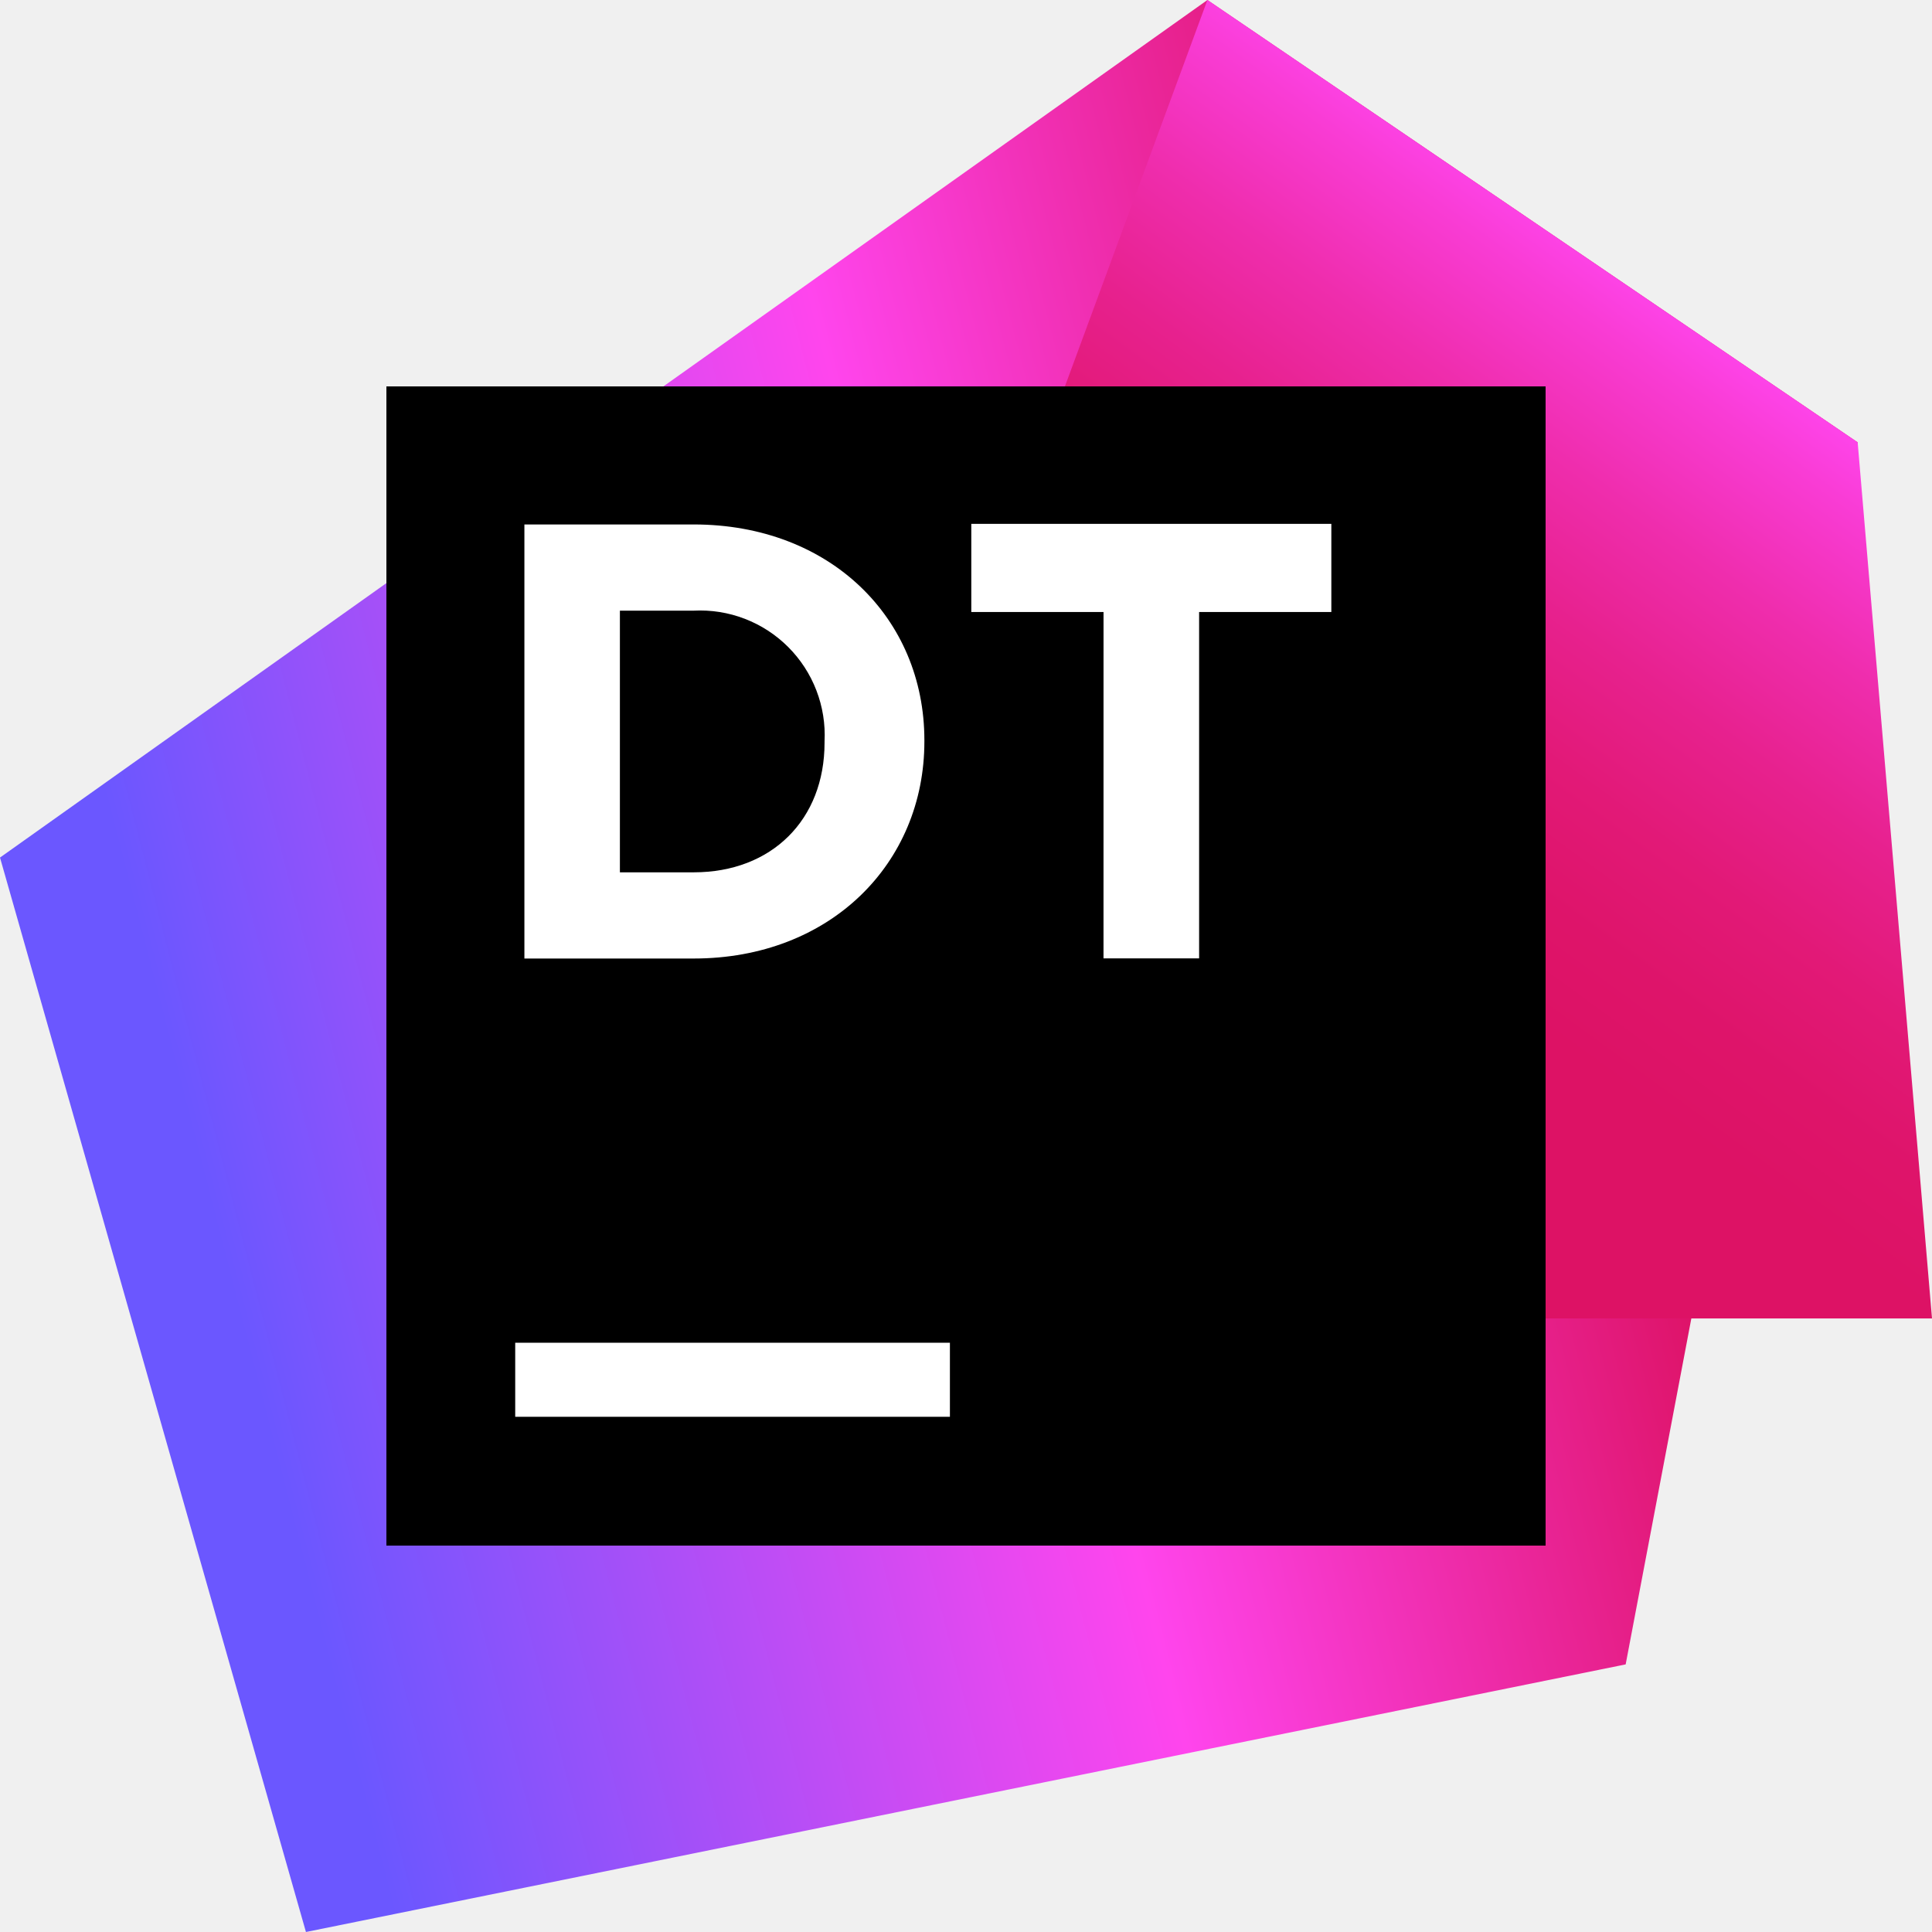
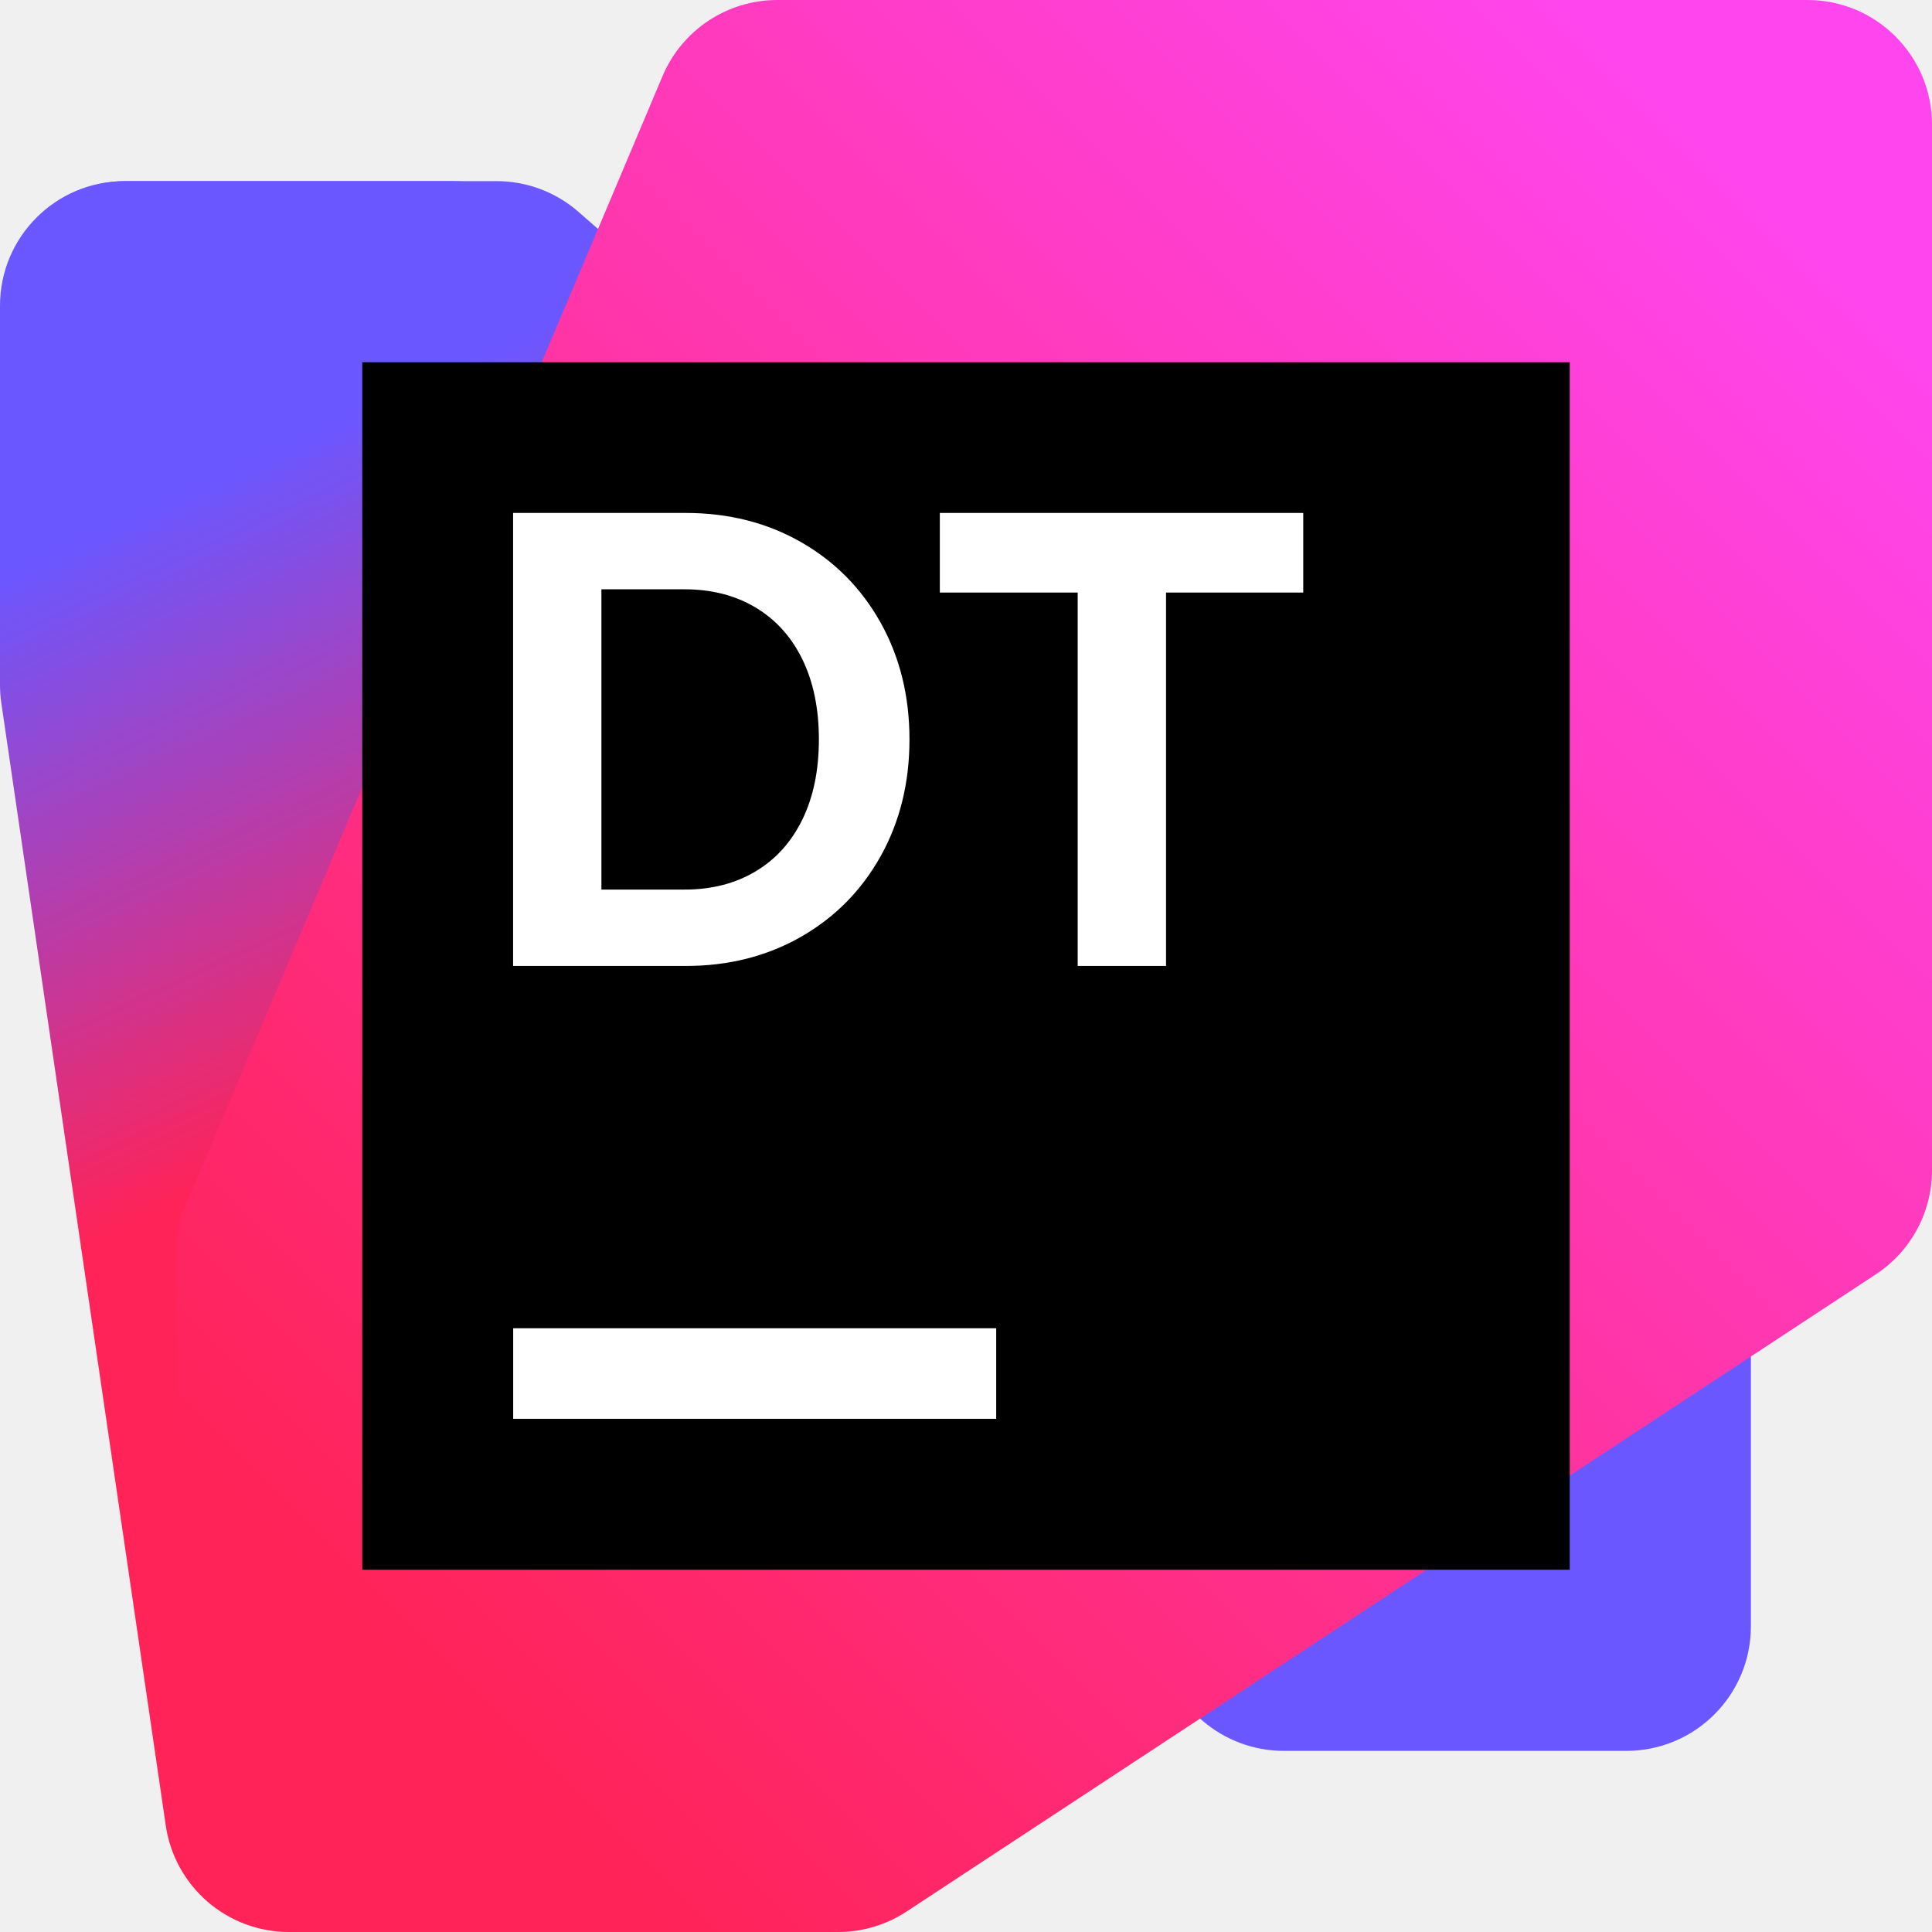
- <svg xmlns="http://www.w3.org/2000/svg" width="70" height="70" fill="none" viewBox="0 0 70 70">
+ <svg xmlns="http://www.w3.org/2000/svg" width="128" height="128" fill="none" viewBox="0 0 128 128">
  <defs>
-     <linearGradient id="a" x1="-1.332" x2="67.042" y1="43.737" y2="26.097" gradientUnits="userSpaceOnUse">
-       <stop offset="0.123" stop-color="#6B57FF" />
-       <stop offset="0.538" stop-color="#FF45ED" />
-       <stop offset="0.854" stop-color="#DD1265" />
+     <linearGradient id="a" x1="-.781" x2="48.785" y1="15.341" y2="122.251" gradientUnits="userSpaceOnUse">
+       <stop offset=".18" stop-color="#6B57FF" />
+       <stop offset=".54" stop-color="#FF2358" />
    </linearGradient>
-     <linearGradient id="b" x1="45.915" x2="67.658" y1="38.91" y2="9.099" gradientUnits="userSpaceOnUse">
-       <stop offset="0.192" stop-color="#DD1265" />
-       <stop offset="0.295" stop-color="#DE146A" />
-       <stop offset="0.411" stop-color="#E21977" />
-       <stop offset="0.533" stop-color="#E7218E" />
-       <stop offset="0.659" stop-color="#EF2DAD" />
-       <stop offset="0.788" stop-color="#F93CD5" />
-       <stop offset="0.853" stop-color="#FF45ED" />
+     <linearGradient id="b" x1="8.648" x2="125.839" y1="119.865" y2="2.672" gradientUnits="userSpaceOnUse">
+       <stop offset=".12" stop-color="#FF2358" />
+       <stop offset=".92" stop-color="#FF45ED" />
    </linearGradient>
  </defs>
-   <path fill="url(#a)" d="M67.306 16.027L43.747 0L0 31.071L11.085 70L58.901 60.304L67.306 16.027Z" />
-   <path fill="url(#b)" d="M67.307 16.027L43.747 0L37.95 15.72V47.77H70L67.307 16.027Z" />
-   <g>
-     <path fill="#000000" d="M56 14H14V56H56V14Z" />
-     <path fill="#FFFFFF" d="M34.417 48.65H18.667V51.333H34.417V48.65Z" />
-     <path fill="#FFFFFF" d="M19 19.002H25.134C30.077 19.002 33.492 22.394 33.492 26.82V26.865C33.492 31.291 30.077 34.729 25.134 34.729H19V19.002ZM22.46 22.125V31.606H25.134C27.965 31.606 29.875 29.696 29.875 26.91V26.865C29.907 26.234 29.806 25.604 29.579 25.014C29.352 24.424 29.004 23.889 28.557 23.442C28.11 22.995 27.575 22.647 26.985 22.42C26.396 22.193 25.765 22.093 25.134 22.125H22.46Z" />
-     <path fill="#FFFFFF" d="M39.983 22.174H35.192V18.98L48.237 18.98V22.174H43.446V34.724H39.982L39.983 22.174Z" />
-   </g>
+   <path fill="#6B57FF" d="M32.9 12H8.383c-4.607 0-8.322 3.774-8.249 8.381l.352 22.086C.524 44.83 1.573 47.062 3.366 48.6l76.318 65.414c1.495 1.281 3.4 1.986 5.369 1.986h22.698c4.557 0 8.25-3.694 8.25-8.25V85.744c0-2.379-1.027-4.643-2.817-6.209L38.333 14.041C36.829 12.725 34.899 12 32.9 12Z" />
+   <path fill="url(#a)" d="M29.975 12H8.25C3.694 12 0 15.694 0 20.25v25.131c0 .4.029.8.087 1.196l10.896 74.371c.594 4.051 4.069 7.053 8.162 7.053h30.795c4.558 0 8.251-3.695 8.25-8.252l-.009-37.009c0-.851-.133-1.698-.391-2.507L37.834 17.741c-1.093-3.419-4.27-5.74-7.859-5.74V12Z" />
+   <path fill="url(#b)" d="M119.749 0H51.495c-3.316 0-6.31 1.986-7.6 5.041L12.3 79.884c-.438 1.036-.659 2.151-.649 3.276l.3 36.657c.037 4.53 3.72 8.183 8.25 8.183H55.532c1.611 0 3.186-.471 4.532-1.356l64.219-42.218c2.321-1.525 3.718-4.116 3.718-6.894V8.25c-.002-4.556-3.695-8.25-8.252-8.25Z" />
+   <path fill="#000" d="M104 24H24v80h80V24Z" />
+   <path fill="#fff" d="M66 88H34v6h32v-6Z" />
+   <path fill="#fff" d="M33.994 33.984h11.426c2.844 0 5.391.642 7.643 1.929 2.251 1.286 4.013 3.069 5.285 5.349 1.271 2.28 1.907 4.855 1.907 7.729 0 2.874-.636 5.449-1.907 7.729-1.272 2.28-3.034 4.062-5.285 5.349-2.251 1.286-4.799 1.929-7.643 1.929H33.994V33.984Zm16.056 23.753c1.344-.8 2.38-1.948 3.109-3.441.729-1.494 1.094-3.261 1.094-5.306 0-2.045-.365-3.812-1.094-5.306-.729-1.494-1.765-2.64-3.109-3.441-1.344-.8-2.909-1.2-4.695-1.2h-5.51v19.894h5.51c1.786 0 3.351-.4 4.695-1.2v.001Z" />
+   <path fill="#fff" d="M62.269 33.984h24.074v5.274h-9.09v24.739h-5.853V39.258h-9.133v-5.274h.001Z" />
</svg>
